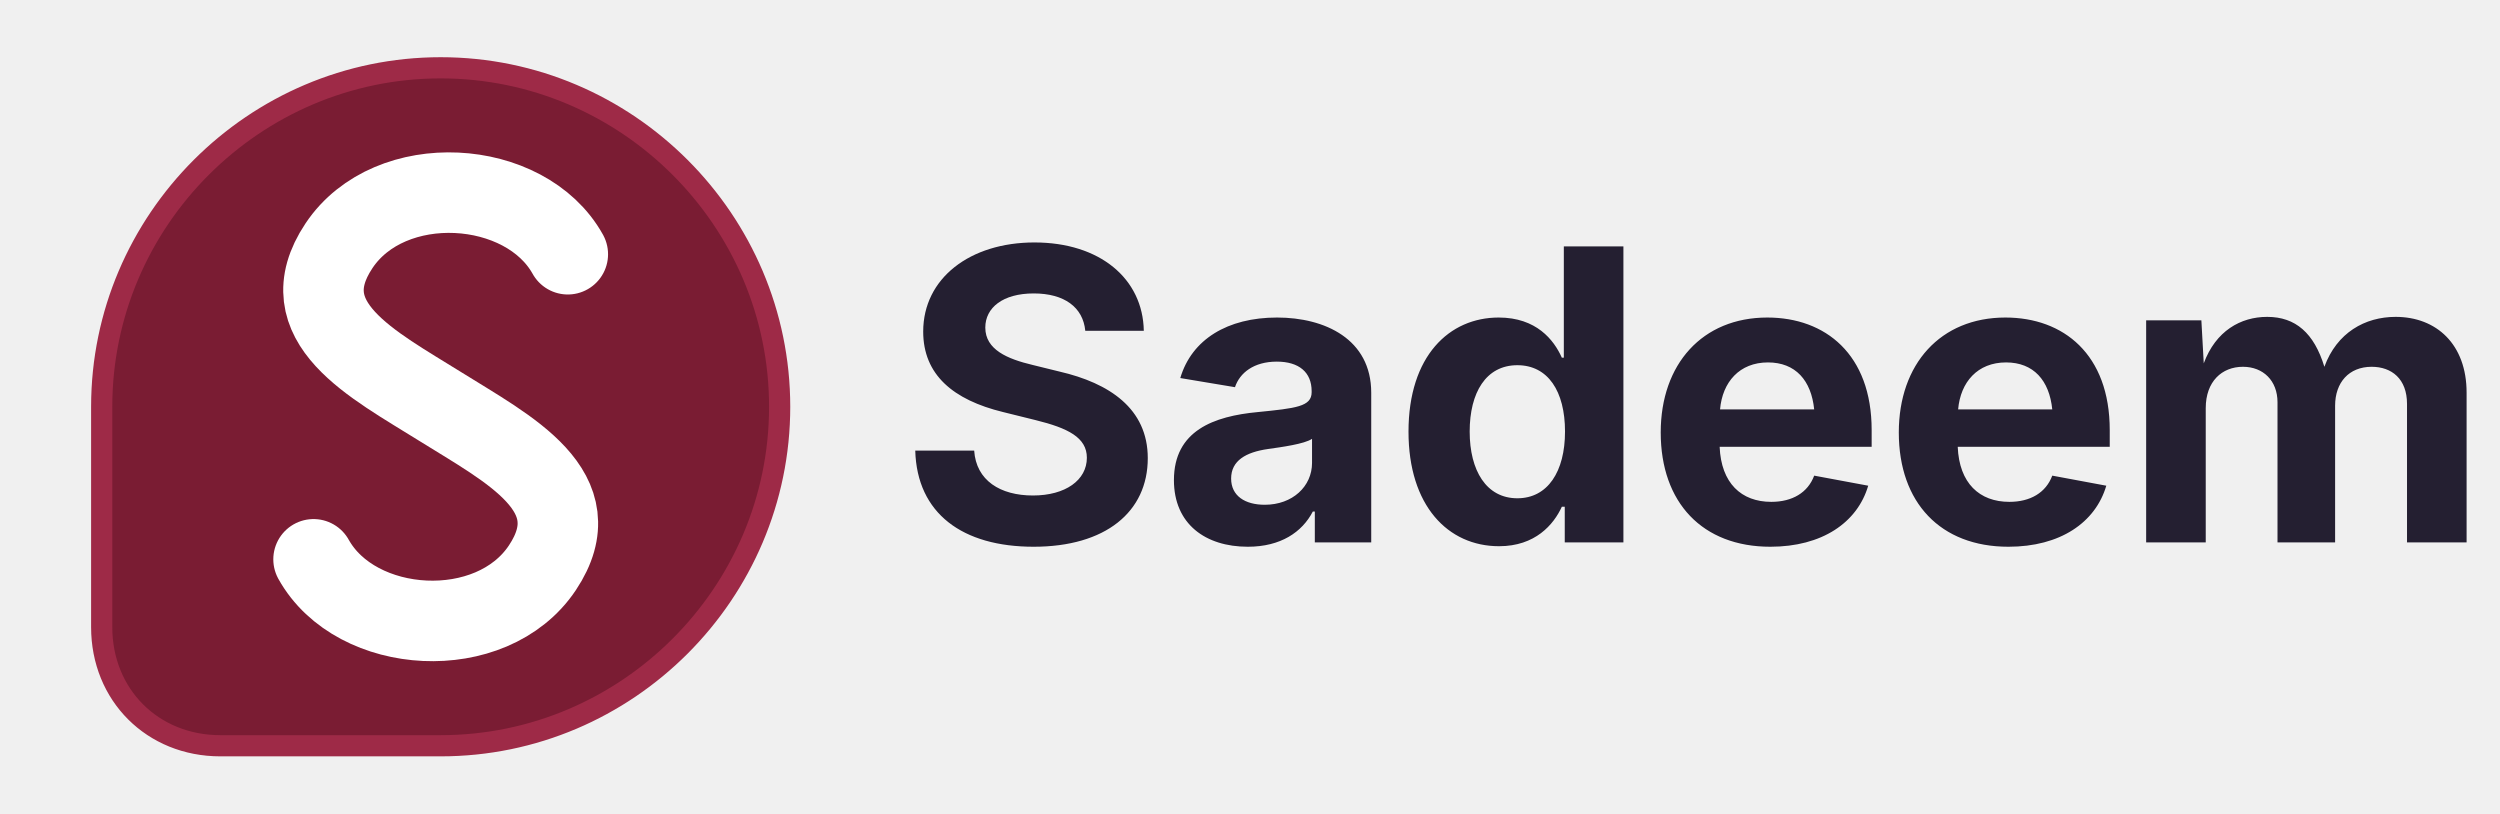
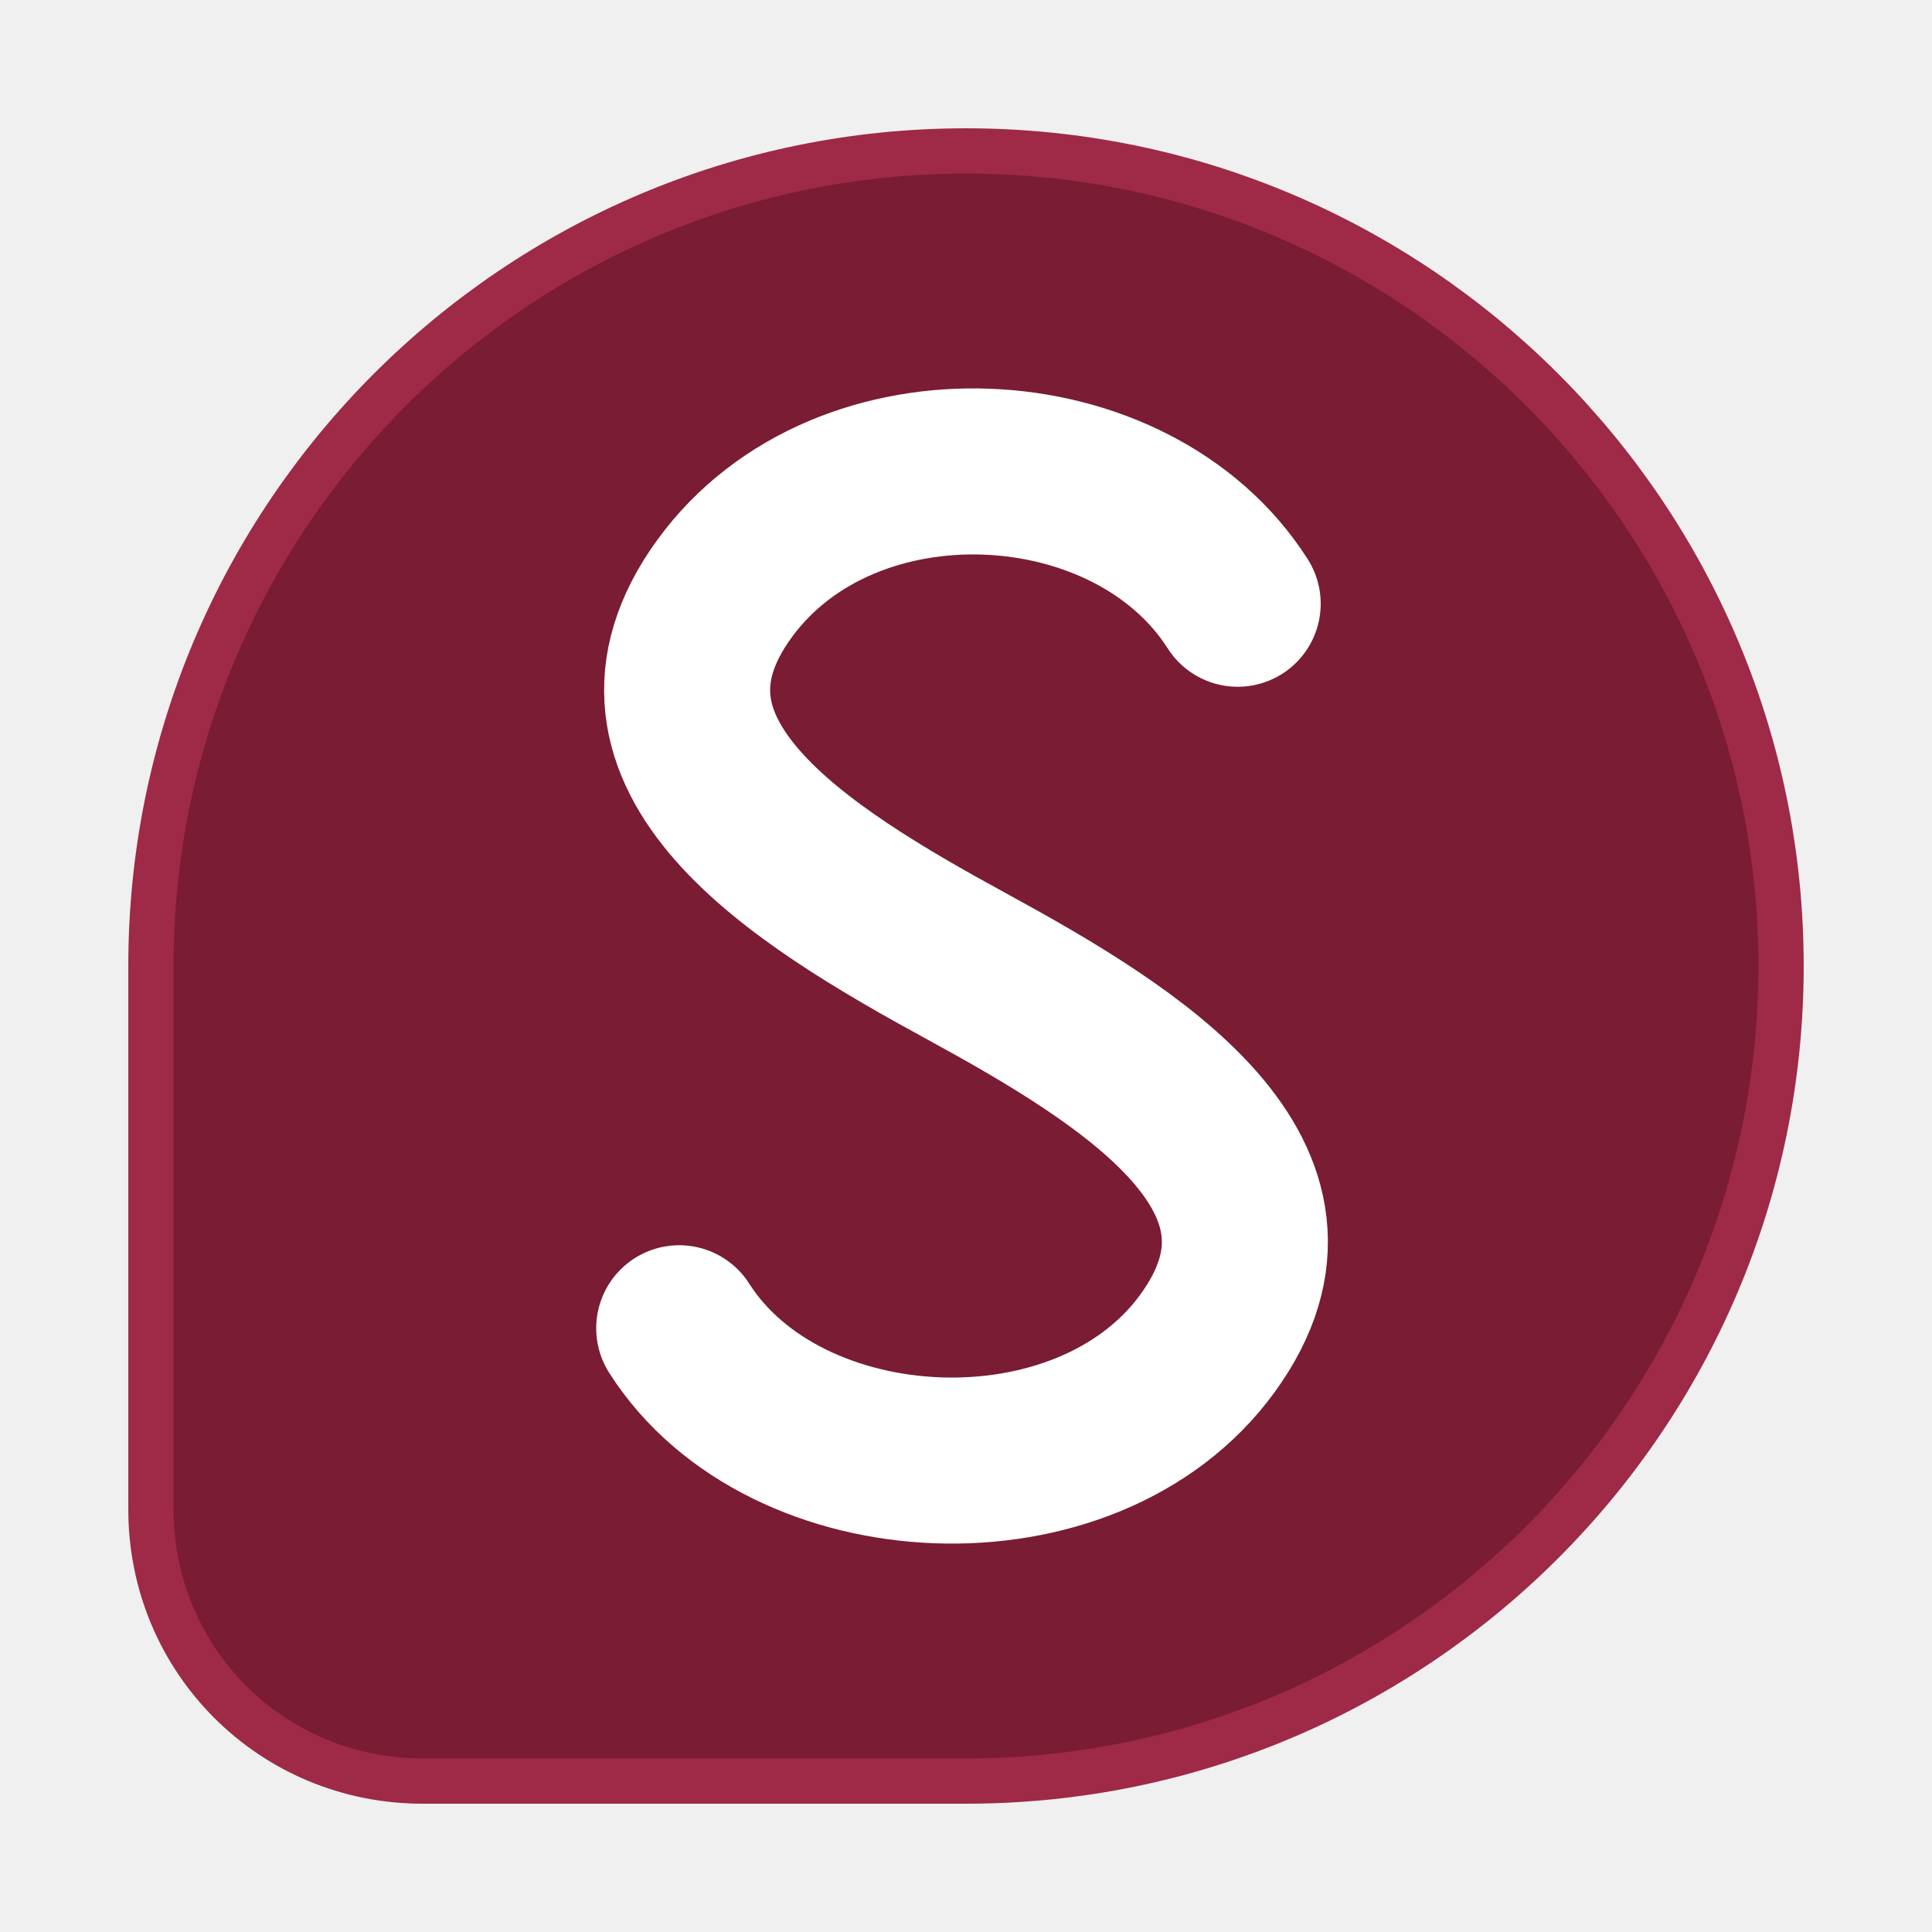
- <svg xmlns="http://www.w3.org/2000/svg" viewBox="0 0 295 96" width="295" height="96">
-   <path d="M 52 8 C 74 8 92 26 92 48 C 92 70 74 88 52 88 L 26 88 C 18 88 12 82 12 74 L 12 48 C 12 26 30 8 52 8 Z" fill="#7a1c33" stroke="#9e2a47" stroke-width="2.5" />
-   <path d="M 67 30 C 62 21 46 20 40 29 C 34 38 44 43 52 48 C 60 53 70 58 64 67 C 58 76 42 75 37 66" fill="none" stroke="#ffffff" stroke-width="9.5" stroke-linecap="round" />
-   <text x="106" y="64" fill="#241f31" font-family="Cantarell, Adwaita Sans, Inter, sans-serif" font-size="48" font-weight="700" letter-spacing="-0.5">Sadeem</text>
+ <svg xmlns="http://www.w3.org/2000/svg" viewBox="0 0 128 128" width="128" height="128">
+   <path d="M 64 10 C 93.8 10 118 34.2 118 64 C 118 93.8 93.8 118 64 118 L 28 118 C 18 118 10 110 10 100 L 10 64 C 10 34.2 34.2 10 64 10 Z" fill="#7a1c33" stroke="#9e2a47" stroke-width="3" />
+   <path d="M 82 40 C 75 29 56 28 48 39 C 40 50 53 58 64 64 C 75 70 88 78 80 89 C 72 100 52 99 45 88" fill="none" stroke="#ffffff" stroke-width="11" stroke-linecap="round" />
</svg>
